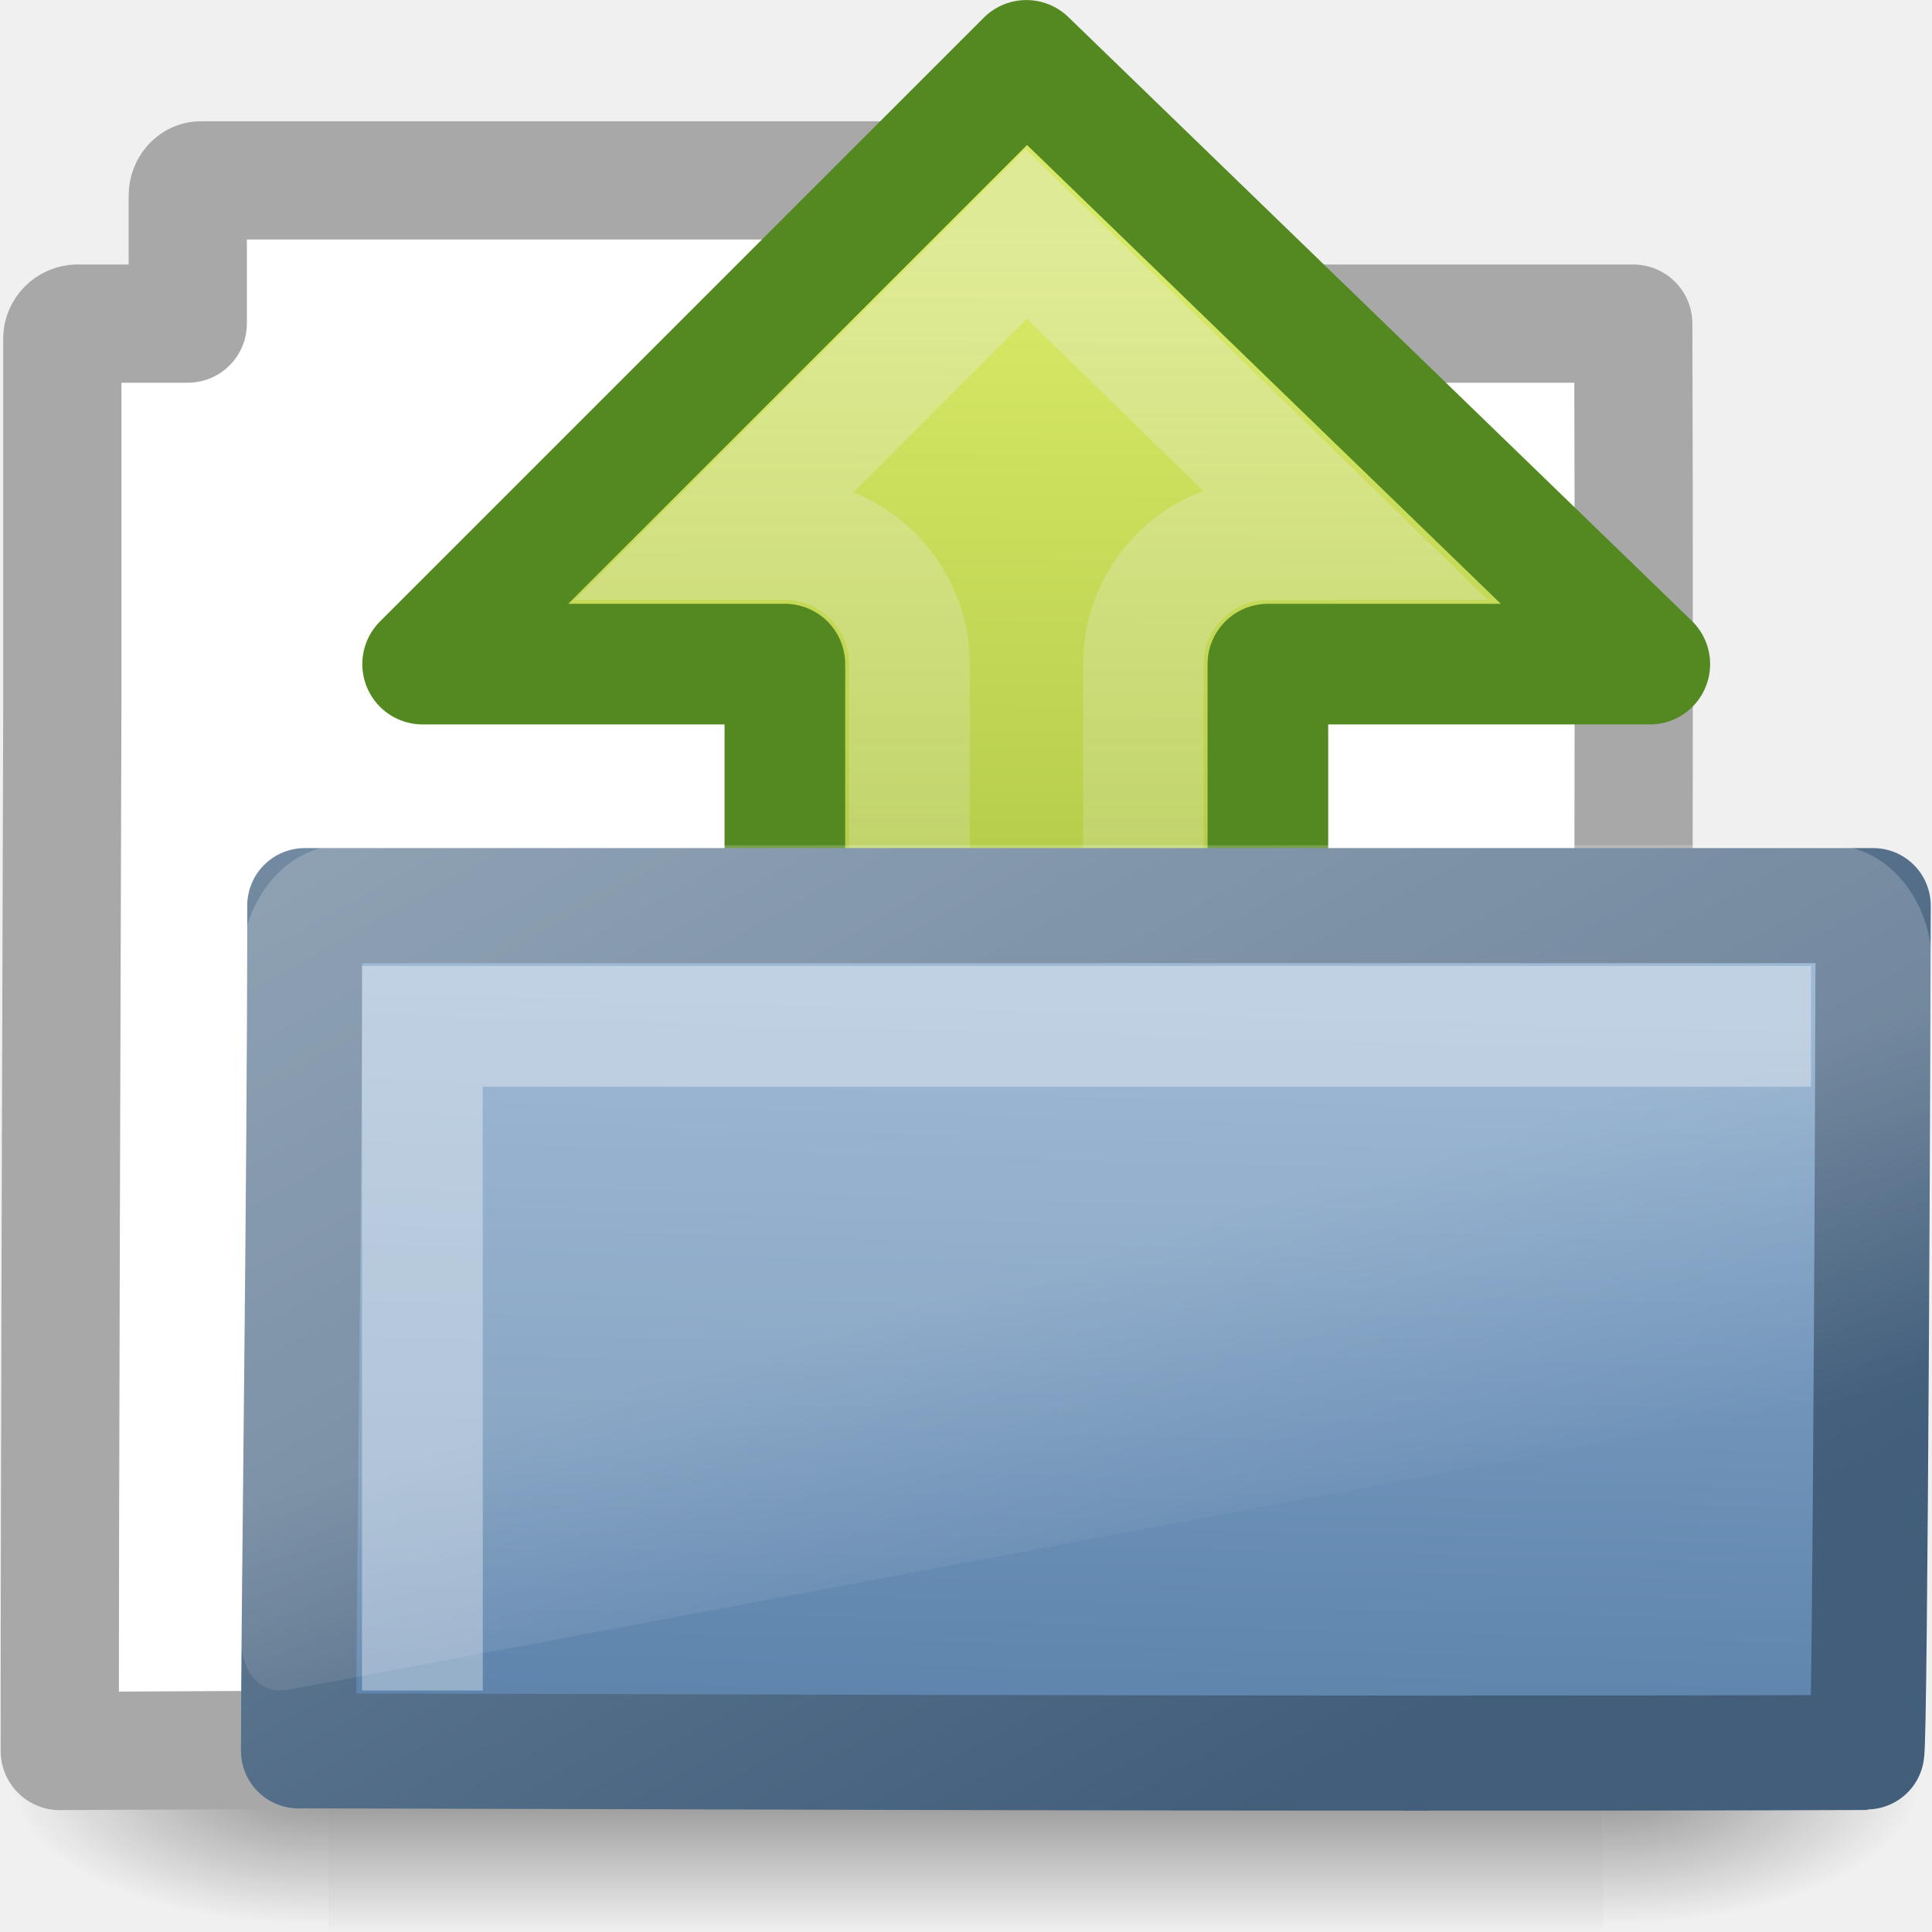
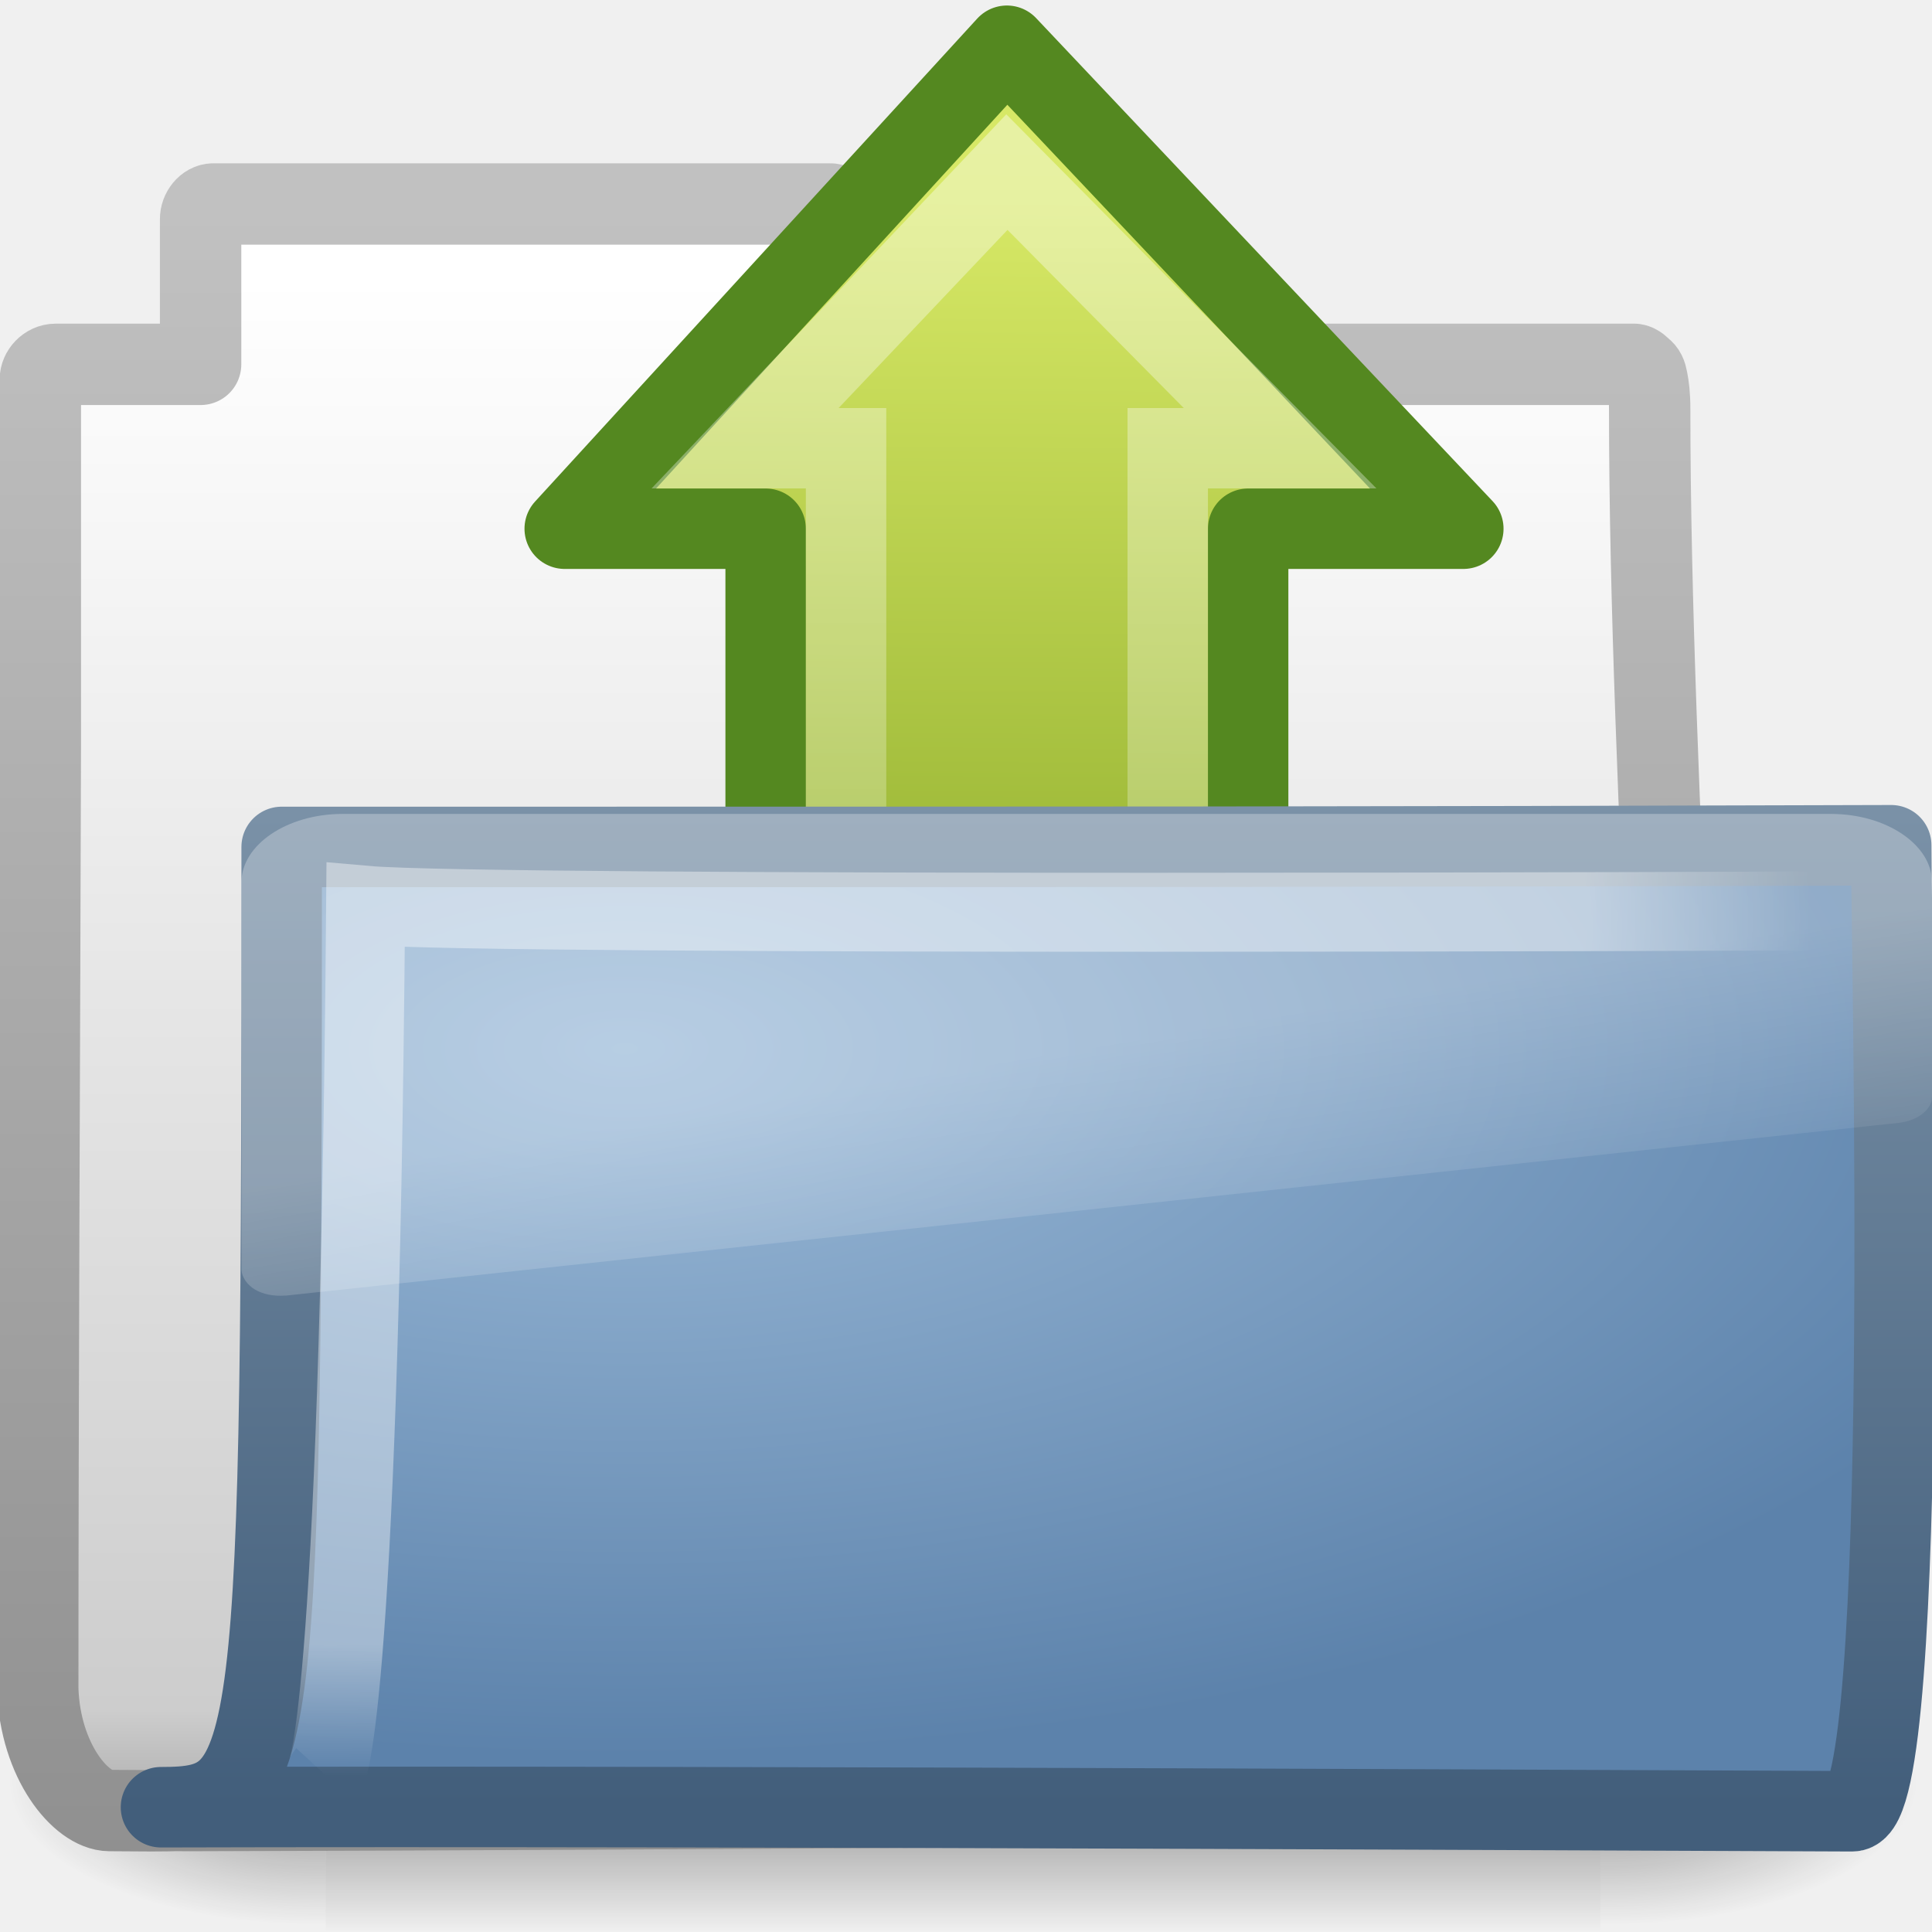
- <svg xmlns="http://www.w3.org/2000/svg" xmlns:xlink="http://www.w3.org/1999/xlink" version="1.0" width="16" height="16" id="svg3513">
-   <defs id="defs3515">
-     <radialGradient cx="605.714" cy="486.648" r="117.143" fx="605.714" fy="486.648" id="radialGradient2574" xlink:href="#linearGradient5060" gradientUnits="userSpaceOnUse" gradientTransform="matrix(-2.774389,0,0,1.969706,112.7623,-872.8854)" />
+ <svg xmlns="http://www.w3.org/2000/svg" xmlns:xlink="http://www.w3.org/1999/xlink" version="1.0" width="24" height="24" id="svg2">
+   <defs id="defs4">
+     <radialGradient cx="605.714" cy="486.648" r="117.143" fx="605.714" fy="486.648" id="radialGradient4361" xlink:href="#linearGradient5060" gradientUnits="userSpaceOnUse" gradientTransform="matrix(-2.774389,0,0,1.969706,112.7623,-872.8854)" />
    <linearGradient id="linearGradient5060">
      <stop id="stop5062" style="stop-color:#000000;stop-opacity:1" offset="0" />
      <stop id="stop5064" style="stop-color:#000000;stop-opacity:0" offset="1" />
    </linearGradient>
-     <radialGradient cx="605.714" cy="486.648" r="117.143" fx="605.714" fy="486.648" id="radialGradient2572" xlink:href="#linearGradient5060" gradientUnits="userSpaceOnUse" gradientTransform="matrix(2.774389,0,0,1.969706,-1891.633,-872.8854)" />
+     <radialGradient cx="605.714" cy="486.648" r="117.143" fx="605.714" fy="486.648" id="radialGradient4359" xlink:href="#linearGradient5060" gradientUnits="userSpaceOnUse" gradientTransform="matrix(2.774389,0,0,1.969706,-1891.633,-872.8854)" />
    <linearGradient id="linearGradient5048">
      <stop id="stop5050" style="stop-color:#000000;stop-opacity:0" offset="0" />
      <stop id="stop5056" style="stop-color:#000000;stop-opacity:1" offset="0.5" />
      <stop id="stop5052" style="stop-color:#000000;stop-opacity:0" offset="1" />
    </linearGradient>
-     <linearGradient x1="302.857" y1="366.648" x2="302.857" y2="609.505" id="linearGradient2570" xlink:href="#linearGradient5048" gradientUnits="userSpaceOnUse" gradientTransform="matrix(2.774389,0,0,1.969706,-1892.179,-872.8854)" />
+     <linearGradient x1="302.857" y1="366.648" x2="302.857" y2="609.505" id="linearGradient4357" xlink:href="#linearGradient5048" gradientUnits="userSpaceOnUse" gradientTransform="matrix(2.774389,0,0,1.969706,-1892.179,-872.8854)" />
+     <linearGradient id="linearGradient5157">
+       <stop id="stop5159" style="stop-color:#c1c1c1;stop-opacity:1" offset="0" />
+       <stop id="stop5161" style="stop-color:#909090;stop-opacity:1" offset="1" />
+     </linearGradient>
+     <linearGradient x1="9.876" y1="2.601" x2="9.876" y2="23.062" id="linearGradient5163" xlink:href="#linearGradient5157" gradientUnits="userSpaceOnUse" />
+     <linearGradient id="linearGradient11111">
+       <stop id="stop11113" style="stop-color:#ffffff;stop-opacity:1" offset="0" />
+       <stop id="stop11115" style="stop-color:#cdcdcd;stop-opacity:1" offset="0.91" />
+       <stop id="stop11117" style="stop-color:#a1a1a1;stop-opacity:1" offset="1" />
+     </linearGradient>
+     <linearGradient x1="-28.531" y1="17.956" x2="-28.531" y2="37.503" id="linearGradient4380" xlink:href="#linearGradient11111" gradientUnits="userSpaceOnUse" gradientTransform="translate(34.378,-14.50132)" />
    <linearGradient id="linearGradient2264">
      <stop id="stop2266" style="stop-color:#d7e866;stop-opacity:1" offset="0" />
      <stop id="stop2268" style="stop-color:#8cab2a;stop-opacity:1" offset="1" />
    </linearGradient>
-     <linearGradient x1="8.245" y1="23.891" x2="47.572" y2="23.891" id="linearGradient2722" xlink:href="#linearGradient2264" gradientUnits="userSpaceOnUse" gradientTransform="matrix(0,0.2754215,0.2672682,1.7807899e-3,1.381852,7.2360352e-2)" />
-     <linearGradient id="linearGradient4236-0-1">
-       <stop id="stop4238-4-4" style="stop-color:#eeeeee;stop-opacity:1" offset="0" />
-       <stop id="stop4240-3-9" style="stop-color:#eeeeee;stop-opacity:0" offset="1" />
+     <linearGradient x1="8.245" y1="23.891" x2="47.572" y2="23.891" id="linearGradient3662" xlink:href="#linearGradient2264" gradientUnits="userSpaceOnUse" gradientTransform="matrix(0,0.2754215,0.2672682,1.7807899e-3,5.897544,0.1405069)" />
+     <linearGradient id="linearGradient4222">
+       <stop id="stop4224" style="stop-color:#ffffff;stop-opacity:1" offset="0" />
+       <stop id="stop4226" style="stop-color:#ffffff;stop-opacity:0" offset="1" />
    </linearGradient>
-     <linearGradient x1="8.811" y1="-1.5673827e-09" x2="8.811" y2="13.279" id="linearGradient3508" xlink:href="#linearGradient4236-0-1" gradientUnits="userSpaceOnUse" />
+     <linearGradient x1="39.755" y1="25.926" x2="-29.247" y2="27.532" id="linearGradient3659" xlink:href="#linearGradient4222" gradientUnits="userSpaceOnUse" gradientTransform="matrix(0,-0.3312326,0.3199431,8.4628671e-3,3.988004,14.55146)" />
    <linearGradient id="linearGradient3390">
      <stop id="stop3392" style="stop-color:#425e7b;stop-opacity:1" offset="0" />
      <stop id="stop3394" style="stop-color:#7a91a7;stop-opacity:1" offset="1" />
    </linearGradient>
-     <linearGradient x1="10.318" y1="14.993" x2="4.176" y2="4.051" id="linearGradient2710" xlink:href="#linearGradient3390" gradientUnits="userSpaceOnUse" gradientTransform="matrix(1.008304,0,0,1.000623,-1.856e-3,-6.62e-3)" />
+     <linearGradient x1="9.705" y1="20.882" x2="9.705" y2="4.303" id="linearGradient2564" xlink:href="#linearGradient3390" gradientUnits="userSpaceOnUse" gradientTransform="matrix(0.9945751,0,0,0.7440584,-0.3393041,6.907682)" />
    <linearGradient id="linearGradient7012-661-145-733-759-865-745">
      <stop id="stop2699" style="stop-color:#9cbbd9;stop-opacity:1" offset="0" />
      <stop id="stop2701" style="stop-color:#5c82ab;stop-opacity:1" offset="1" />
    </linearGradient>
-     <linearGradient x1="126.698" y1="58.583" x2="169.23" y2="238.4" id="linearGradient2708" xlink:href="#linearGradient7012-661-145-733-759-865-745" gradientUnits="userSpaceOnUse" gradientTransform="matrix(5.4893416e-2,1.3851317e-2,2.572632e-3,5.248166e-2,-0.713833,-0.26741)" />
-     <linearGradient id="linearGradient8265-821-176-38-919-66-249">
-       <stop id="stop2687" style="stop-color:#ffffff;stop-opacity:1" offset="0" />
-       <stop id="stop2689" style="stop-color:#ffffff;stop-opacity:0" offset="1" />
+     <radialGradient cx="7.819" cy="8.561" r="11.268" fx="7.819" fy="8.561" id="radialGradient2562" xlink:href="#linearGradient7012-661-145-733-759-865-745" gradientUnits="userSpaceOnUse" gradientTransform="matrix(1.689952,0,0,0.7807412,-5.449008,6.342091)" />
+     <linearGradient id="linearGradient3752">
+       <stop id="stop3754" style="stop-color:#ffffff;stop-opacity:1" offset="0" />
+       <stop id="stop3760" style="stop-color:#ffffff;stop-opacity:1" offset="0.848" />
+       <stop id="stop3756" style="stop-color:#ffffff;stop-opacity:0" offset="1" />
    </linearGradient>
-     <linearGradient x1="18.031" y1="16.408" x2="20.055" y2="24.628" id="linearGradient2716" xlink:href="#linearGradient8265-821-176-38-919-66-249" gradientUnits="userSpaceOnUse" />
+     <radialGradient cx="4.02" cy="5.593" r="10.273" fx="4.02" fy="5.593" id="radialGradient2559" xlink:href="#linearGradient3752" gradientUnits="userSpaceOnUse" gradientTransform="matrix(-1.6802223e-2,1.043085,-1.79662,-1.6197276e-2,14.15223,7.235994)" />
+     <linearGradient id="linearGradient2530">
+       <stop id="stop2532" style="stop-color:#ffffff;stop-opacity:0.275" offset="0" />
+       <stop id="stop2534" style="stop-color:#ffffff;stop-opacity:0.078" offset="1" />
+     </linearGradient>
+     <linearGradient x1="18.031" y1="16.408" x2="20.055" y2="24.628" id="linearGradient2556" xlink:href="#linearGradient2530" gradientUnits="userSpaceOnUse" gradientTransform="matrix(0.4450331,0,0,0.3010162,2.819168,8.502734)" />
  </defs>
  <g id="layer1">
-     <g transform="matrix(0.3639508,0,0,0.3445682,-0.6458828,-0.3854516)" id="layer6">
-       <g transform="matrix(2.165152e-2,0,0,1.485743e-2,43.0076,42.68539)" id="g2488" style="display:inline">
-         <rect width="1339.633" height="478.357" x="-1559.252" y="-150.697" id="rect2490" style="opacity:0.402;fill:url(#linearGradient2570);fill-opacity:1;fill-rule:nonzero;stroke:none;stroke-width:1;stroke-linecap:round;stroke-linejoin:miter;marker:none;marker-start:none;marker-mid:none;marker-end:none;stroke-miterlimit:4;stroke-dasharray:none;stroke-dashoffset:0;stroke-opacity:1;visibility:visible;display:inline;overflow:visible" />
-         <path d="M -219.619,-150.68 C -219.619,-150.68 -219.619,327.65 -219.619,327.65 C -76.745,328.551 125.781,220.481 125.781,88.454 C 125.781,-43.572 -33.655,-150.68 -219.619,-150.68 z" id="path2492" style="opacity:0.402;fill:url(#radialGradient2572);fill-opacity:1;fill-rule:nonzero;stroke:none;stroke-width:1;stroke-linecap:round;stroke-linejoin:miter;marker:none;marker-start:none;marker-mid:none;marker-end:none;stroke-miterlimit:4;stroke-dasharray:none;stroke-dashoffset:0;stroke-opacity:1;visibility:visible;display:inline;overflow:visible" />
-         <path d="M -1559.252,-150.68 C -1559.252,-150.68 -1559.252,327.65 -1559.252,327.65 C -1702.127,328.551 -1904.652,220.481 -1904.652,88.454 C -1904.652,-43.572 -1745.216,-150.68 -1559.252,-150.68 z" id="path2494" style="opacity:0.402;fill:url(#radialGradient2574);fill-opacity:1;fill-rule:nonzero;stroke:none;stroke-width:1;stroke-linecap:round;stroke-linejoin:miter;marker:none;marker-start:none;marker-mid:none;marker-end:none;stroke-miterlimit:4;stroke-dasharray:none;stroke-dashoffset:0;stroke-opacity:1;visibility:visible;display:inline;overflow:visible" />
+     <g transform="matrix(0.5459263,0,0,0.5168524,-1.002036,-0.5781821)" id="g3490" style="stroke-width:1.883;stroke-miterlimit:4;stroke-dasharray:none">
+       <g transform="matrix(2.165152e-2,0,0,1.485743e-2,43.0076,42.68539)" id="g5022" style="stroke-width:104.962;stroke-miterlimit:4;stroke-dasharray:none;display:inline">
+         <rect width="1339.633" height="478.357" x="-1559.252" y="-150.697" id="rect4173" style="opacity:0.402;fill:url(#linearGradient4357);fill-opacity:1;fill-rule:nonzero;stroke:none;stroke-width:104.962;stroke-linecap:round;stroke-linejoin:miter;marker:none;marker-start:none;marker-mid:none;marker-end:none;stroke-miterlimit:4;stroke-dasharray:none;stroke-dashoffset:0;stroke-opacity:1;visibility:visible;display:inline;overflow:visible" />
+         <path d="M -219.619,-150.68 C -219.619,-150.68 -219.619,327.65 -219.619,327.65 C -76.745,328.551 125.781,220.481 125.781,88.454 C 125.781,-43.572 -33.655,-150.68 -219.619,-150.68 z" id="path5058" style="opacity:0.402;fill:url(#radialGradient4359);fill-opacity:1;fill-rule:nonzero;stroke:none;stroke-width:104.962;stroke-linecap:round;stroke-linejoin:miter;marker:none;marker-start:none;marker-mid:none;marker-end:none;stroke-miterlimit:4;stroke-dasharray:none;stroke-dashoffset:0;stroke-opacity:1;visibility:visible;display:inline;overflow:visible" />
+         <path d="M -1559.252,-150.68 C -1559.252,-150.68 -1559.252,327.65 -1559.252,327.65 C -1702.127,328.551 -1904.652,220.481 -1904.652,88.454 C -1904.652,-43.572 -1745.216,-150.68 -1559.252,-150.68 z" id="path5018" style="opacity:0.402;fill:url(#radialGradient4361);fill-opacity:1;fill-rule:nonzero;stroke:none;stroke-width:104.962;stroke-linecap:round;stroke-linejoin:miter;marker:none;marker-start:none;marker-mid:none;marker-end:none;stroke-miterlimit:4;stroke-dasharray:none;stroke-dashoffset:0;stroke-opacity:1;visibility:visible;display:inline;overflow:visible" />
      </g>
    </g>
-     <path d="M 1.66,1.494 C 1.604,1.494 1.555,1.554 1.555,1.617 L 1.555,2.68 L 1.039,2.68 L 0.642,2.68 C 0.571,2.68 0.516,2.741 0.516,2.802 L 0.516,3.048 L 0.516,5.89 C 0.509,8.463 0.495,12.132 0.495,14.501 C 5.202,14.477 9.91,14.453 14.618,14.436 C 14.201,14.436 13.506,14.366 13.515,13.495 C 13.519,9.898 13.538,6.252 13.526,2.68 L 7.495,2.68 L 7.495,1.617 C 7.495,1.554 7.447,1.494 7.391,1.494 L 1.66,1.494 z" id="rect2196" style="fill:#ffffff;fill-opacity:1;stroke:#a8a8a8;stroke-width:0.979;stroke-linecap:round;stroke-linejoin:round;stroke-miterlimit:4;stroke-dasharray:none;stroke-opacity:1;display:inline" />
-     <path d="M 3.5,5.5 L 8.5,0.5 L 13.663,5.5 L 10.5,5.5 L 10.5,13 L 6.5,13 L 6.5,5.5 L 3.5,5.5 z" id="path5656" style="fill:url(#linearGradient2722);fill-opacity:1;fill-rule:nonzero;stroke:#548820;stroke-width:0.999;stroke-linecap:butt;stroke-linejoin:round;marker:none;marker-start:none;marker-mid:none;marker-end:none;stroke-miterlimit:4;stroke-dasharray:none;stroke-dashoffset:0;stroke-opacity:1;visibility:visible;display:inline;overflow:visible" />
-     <path d="M 8.5,1.938 L 5.969,4.469 L 6.5,4.469 C 7.069,4.469 7.531,4.931 7.531,5.5 L 7.531,11.969 L 9.469,11.969 L 9.469,5.5 C 9.469,4.931 9.931,4.469 10.5,4.469 L 11.094,4.469 L 8.5,1.938 z" id="path3506" style="opacity:0.4;fill:none;fill-opacity:1;fill-rule:nonzero;stroke:url(#linearGradient3508);stroke-width:0.999;stroke-linecap:butt;stroke-linejoin:miter;marker:none;marker-start:none;marker-mid:none;marker-end:none;stroke-miterlimit:4;stroke-dasharray:none;stroke-dashoffset:0;stroke-opacity:1;visibility:visible;display:inline;overflow:visible" />
-     <path d="M 2.524,7.5 C 3.181,7.5 15.004,7.5 15.513,7.5 C 15.513,8.115 15.489,14.513 15.459,14.513 C 10.9,14.531 3.8,14.5 2.472,14.5 C 2.472,13.338 2.524,9.89 2.524,7.5 z" id="rect3086" style="fill:url(#linearGradient2708);fill-opacity:1;stroke:url(#linearGradient2710);stroke-width:0.953;stroke-linecap:round;stroke-linejoin:round;stroke-miterlimit:4;stroke-dasharray:none;stroke-opacity:1;display:inline" />
-     <path d="M 3.219,5.344 C 1.68,5.344 0.406,6.617 0.406,8.156 L 0.406,24.156 C 0.412,24.442 0.555,24.769 0.781,24.969 C 1.008,25.169 1.297,25.253 1.625,25.219 C 1.635,25.219 1.646,25.219 1.656,25.219 L 46.656,18.094 C 47.178,18.011 47.586,17.559 47.594,17.031 L 47.594,8.156 C 47.594,6.617 46.32,5.344 44.781,5.344 L 3.219,5.344 z" transform="matrix(0.2966887,0,0,0.3520695,1.87947,5.118629)" id="path2608" style="opacity:0.2;fill:url(#linearGradient2716);fill-opacity:1;fill-rule:evenodd;stroke:none;stroke-width:1.002;stroke-linecap:round;stroke-linejoin:round;stroke-miterlimit:4;stroke-dasharray:none;stroke-dashoffset:0;stroke-opacity:1" />
-     <path d="M 3.498,14 L 3.498,8.5 L 14.998,8.5" id="path2406" style="opacity:0.35;fill:none;fill-rule:evenodd;stroke:#ffffff;stroke-width:1px;stroke-linecap:butt;stroke-linejoin:miter;stroke-opacity:1" />
+     <path d="M 2.651,2.534 C 2.565,2.534 2.492,2.627 2.492,2.722 L 2.492,4.526 L 1.295,4.526 L 0.692,4.526 C 0.585,4.526 0.501,4.621 0.501,4.714 L 0.501,5.091 L 0.501,9.262 C 0.49,13.216 0.469,17.341 0.469,20.983 C 0.498,21.878 1.007,22.488 1.359,22.491 C 2.372,22.5 1.898,22.487 2.407,22.491 C 8.878,22.475 15.986,22.413 22.457,22.397 C 22.511,22.404 20.98,22.289 20.995,20.951 C 20.995,16.278 20.493,9.764 20.493,5.091 C 20.493,4.905 20.478,4.801 20.461,4.714 C 20.449,4.648 20.433,4.615 20.398,4.589 C 20.37,4.564 20.343,4.532 20.302,4.526 L 10.467,4.526 L 10.467,2.722 C 10.467,2.627 10.394,2.534 10.308,2.534 L 2.651,2.534 z" id="path3496" style="fill:url(#linearGradient4380);fill-opacity:1;stroke:url(#linearGradient5163);stroke-width:1.011;stroke-linecap:round;stroke-linejoin:round;stroke-miterlimit:4;stroke-dasharray:none;stroke-opacity:1;display:inline" />
+     <path d="M 7.015,6.568 L 12.508,0.568 L 18.178,6.568 L 15.505,6.568 L 15.505,18.495 L 9.511,18.459 L 9.511,6.568 L 7.015,6.568 z" id="path5656" style="fill:url(#linearGradient3662);fill-opacity:1;fill-rule:nonzero;stroke:#548820;stroke-width:0.999;stroke-linecap:butt;stroke-linejoin:round;marker:none;marker-start:none;marker-mid:none;marker-end:none;stroke-miterlimit:4;stroke-dasharray:none;stroke-dashoffset:0;stroke-opacity:1;visibility:visible;display:inline;overflow:visible" />
+     <path d="M 9.256,5.568 L 12.508,2.138 L 15.902,5.568 L 14.506,5.568 L 14.506,18.268 L 10.51,18.141 L 10.51,5.568 L 9.256,5.568 z" id="path4360" style="opacity:0.4;fill:none;fill-opacity:1;fill-rule:nonzero;stroke:url(#linearGradient3659);stroke-width:0.999;stroke-linecap:butt;stroke-linejoin:miter;marker:none;marker-start:none;marker-mid:none;marker-end:none;stroke-miterlimit:4;stroke-dasharray:none;stroke-dashoffset:0;stroke-opacity:1;visibility:visible;display:inline;overflow:visible" />
+     <path d="M 3.499,10.521 C 14.069,10.521 16.53,10.521 23.493,10.5 C 23.493,11.675 23.751,22.5 23.009,22.5 C 22.295,22.5 8.963,22.429 2,22.45 C 3.472,22.45 3.499,21.984 3.499,10.521 z" id="path2549" style="fill:url(#radialGradient2562);fill-opacity:1;stroke:url(#linearGradient2564);stroke-width:1;stroke-linecap:round;stroke-linejoin:round;stroke-miterlimit:4;stroke-dasharray:none;stroke-opacity:1;display:inline" />
+     <path d="M 22.939,11.315 C 22.939,11.315 6.107,11.385 4.542,11.246 C 4.459,21.592 4.041,22.048 4.041,22.048" id="path2551" style="opacity:0.4;fill:none;fill-rule:evenodd;stroke:url(#radialGradient2559);stroke-width:0.981;stroke-linecap:butt;stroke-linejoin:miter;stroke-miterlimit:4;stroke-dasharray:none;stroke-opacity:1;display:inline" />
+     <path d="M 4.252,10.111 C 3.567,10.111 3,10.495 3,10.958 L 3,15.774 C 3.003,15.86 3.066,15.959 3.167,16.019 C 3.268,16.079 3.397,16.104 3.542,16.094 C 3.547,16.094 3.552,16.094 3.556,16.094 L 23.583,13.949 C 23.815,13.924 23.997,13.788 24,13.629 L 24,10.958 C 24,10.495 23.433,10.111 22.748,10.111 L 4.252,10.111 z" id="path2553" style="fill:url(#linearGradient2556);fill-opacity:1;fill-rule:evenodd;stroke:none;stroke-width:1.002;stroke-linecap:round;stroke-linejoin:round;stroke-miterlimit:4;stroke-dasharray:none;stroke-dashoffset:0;stroke-opacity:1" />
  </g>
</svg>
